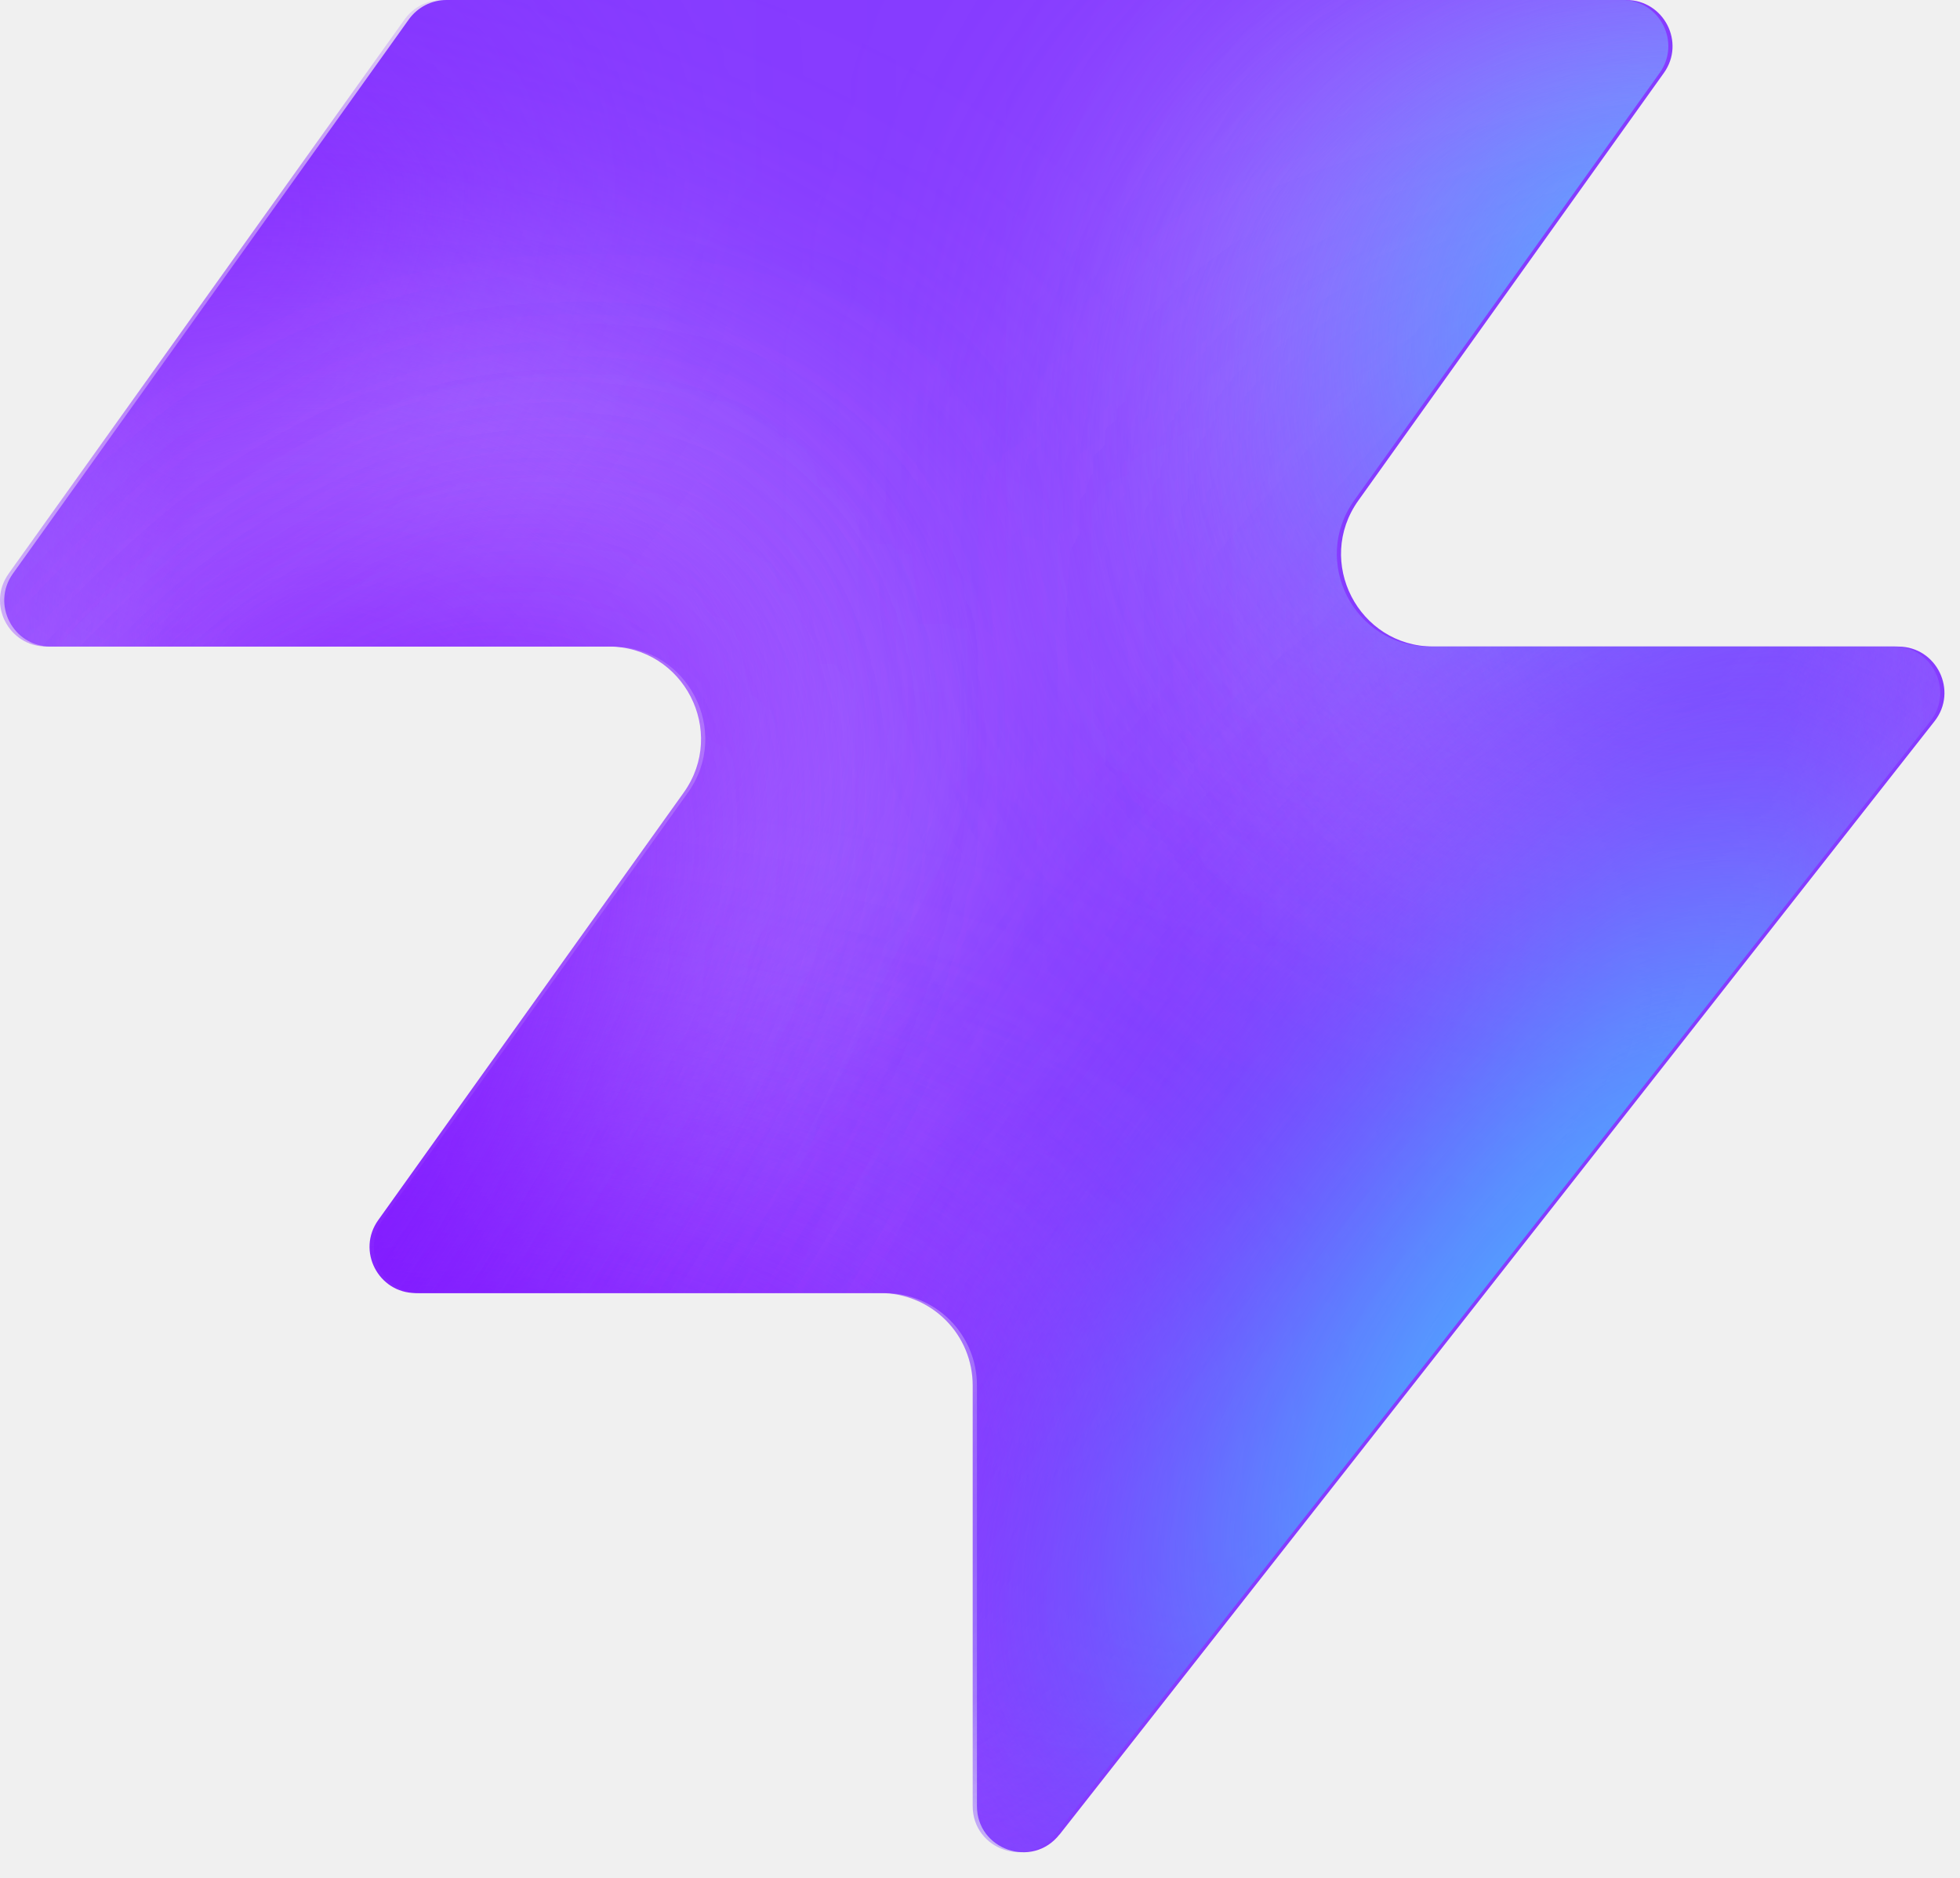
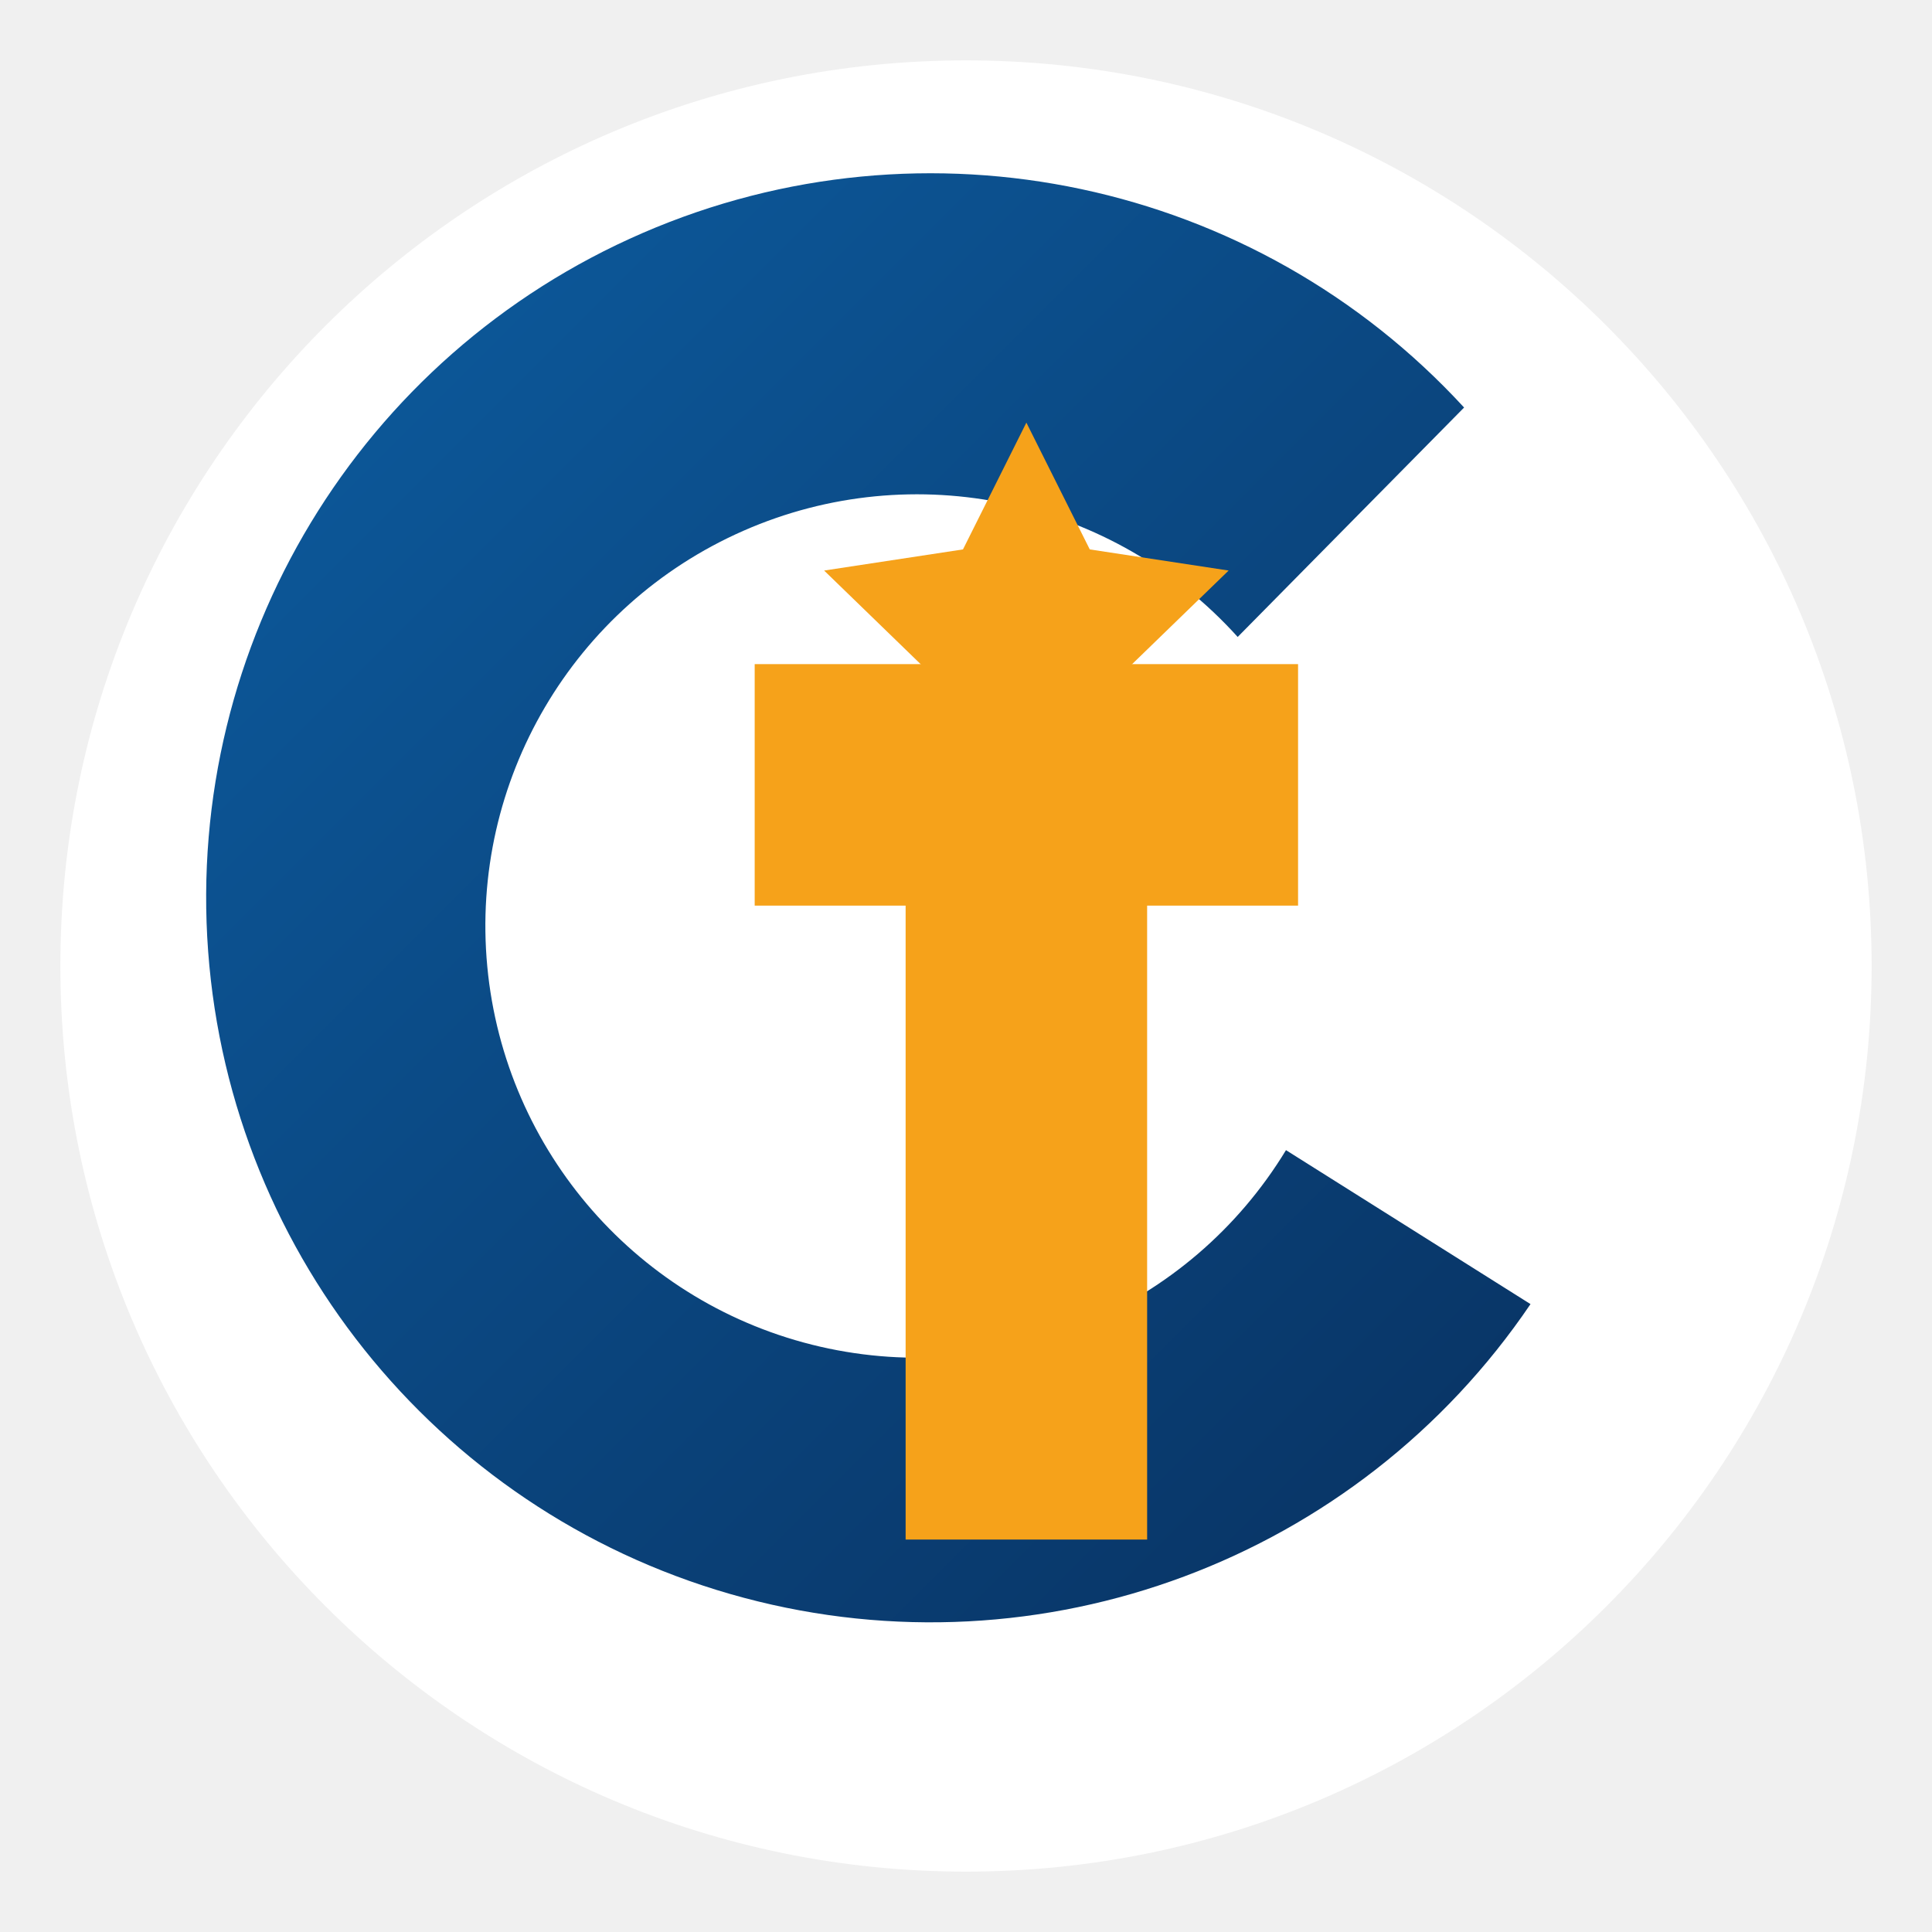
- <svg xmlns="http://www.w3.org/2000/svg" width="48" height="46" fill="none" viewBox="0 0 48 46">
-   <path fill="#863bff" d="M25.946 44.938c-.664.845-2.021.375-2.021-.698V33.937a2.26 2.26 0 0 0-2.262-2.262H10.287c-.92 0-1.456-1.04-.92-1.788l7.48-10.471c1.07-1.497 0-3.578-1.842-3.578H1.237c-.92 0-1.456-1.04-.92-1.788L10.013.474c.214-.297.556-.474.92-.474h28.894c.92 0 1.456 1.04.92 1.788l-7.48 10.471c-1.07 1.498 0 3.579 1.842 3.579h11.377c.943 0 1.473 1.088.89 1.83L25.947 44.94z" style="fill:#863bff;fill:color(display-p3 .525 .23 1);fill-opacity:1" />
-   <mask id="a" width="48" height="46" x="0" y="0" maskUnits="userSpaceOnUse" style="mask-type:alpha">
-     <path fill="#000" d="M25.842 44.938c-.664.844-2.021.375-2.021-.698V33.937a2.26 2.26 0 0 0-2.262-2.262H10.183c-.92 0-1.456-1.04-.92-1.788l7.48-10.471c1.07-1.498 0-3.579-1.842-3.579H1.133c-.92 0-1.456-1.04-.92-1.787L9.91.473c.214-.297.556-.474.92-.474h28.894c.92 0 1.456 1.04.92 1.788l-7.48 10.471c-1.07 1.498 0 3.578 1.842 3.578h11.377c.943 0 1.473 1.088.89 1.832L25.843 44.94z" style="fill:#000;fill-opacity:1" />
-   </mask>
-   <g mask="url(#a)">
-     <g filter="url(#b)">
-       <ellipse cx="5.508" cy="14.704" fill="#ede6ff" rx="5.508" ry="14.704" style="fill:#ede6ff;fill:color(display-p3 .927 .903 1);fill-opacity:1" transform="matrix(.00324 1 1 -.00324 -4.47 31.516)" />
-     </g>
-     <g filter="url(#c)">
-       <ellipse cx="10.399" cy="29.851" fill="#ede6ff" rx="10.399" ry="29.851" style="fill:#ede6ff;fill:color(display-p3 .927 .903 1);fill-opacity:1" transform="matrix(.00324 1 1 -.00324 -39.328 7.883)" />
-     </g>
-     <g filter="url(#d)">
-       <ellipse cx="5.508" cy="30.487" fill="#7e14ff" rx="5.508" ry="30.487" style="fill:#7e14ff;fill:color(display-p3 .492 .077 1);fill-opacity:1" transform="rotate(89.814 -25.913 -14.639)scale(1 -1)" />
-     </g>
-     <g filter="url(#e)">
-       <ellipse cx="5.508" cy="30.599" fill="#7e14ff" rx="5.508" ry="30.599" style="fill:#7e14ff;fill:color(display-p3 .492 .077 1);fill-opacity:1" transform="rotate(89.814 -32.644 -3.334)scale(1 -1)" />
-     </g>
-     <g filter="url(#f)">
-       <ellipse cx="5.508" cy="30.599" fill="#7e14ff" rx="5.508" ry="30.599" style="fill:#7e14ff;fill:color(display-p3 .492 .077 1);fill-opacity:1" transform="matrix(.00324 1 1 -.00324 -34.34 30.47)" />
-     </g>
-     <g filter="url(#g)">
-       <ellipse cx="14.072" cy="22.078" fill="#ede6ff" rx="14.072" ry="22.078" style="fill:#ede6ff;fill:color(display-p3 .927 .903 1);fill-opacity:1" transform="rotate(93.35 24.506 48.493)scale(-1 1)" />
-     </g>
-     <g filter="url(#h)">
-       <ellipse cx="3.47" cy="21.501" fill="#7e14ff" rx="3.47" ry="21.501" style="fill:#7e14ff;fill:color(display-p3 .492 .077 1);fill-opacity:1" transform="rotate(89.009 28.708 47.59)scale(-1 1)" />
-     </g>
-     <g filter="url(#i)">
-       <ellipse cx="3.47" cy="21.501" fill="#7e14ff" rx="3.47" ry="21.501" style="fill:#7e14ff;fill:color(display-p3 .492 .077 1);fill-opacity:1" transform="rotate(89.009 28.708 47.59)scale(-1 1)" />
-     </g>
-     <g filter="url(#j)">
-       <ellipse cx=".387" cy="8.972" fill="#7e14ff" rx="4.407" ry="29.108" style="fill:#7e14ff;fill:color(display-p3 .492 .077 1);fill-opacity:1" transform="rotate(39.51 .387 8.972)" />
-     </g>
-     <g filter="url(#k)">
-       <ellipse cx="47.523" cy="-6.092" fill="#7e14ff" rx="4.407" ry="29.108" style="fill:#7e14ff;fill:color(display-p3 .492 .077 1);fill-opacity:1" transform="rotate(37.892 47.523 -6.092)" />
-     </g>
-     <g filter="url(#l)">
-       <ellipse cx="41.412" cy="6.333" fill="#47bfff" rx="5.971" ry="9.665" style="fill:#47bfff;fill:color(display-p3 .28 .748 1);fill-opacity:1" transform="rotate(37.892 41.412 6.333)" />
-     </g>
-     <g filter="url(#m)">
-       <ellipse cx="-1.879" cy="38.332" fill="#7e14ff" rx="4.407" ry="29.108" style="fill:#7e14ff;fill:color(display-p3 .492 .077 1);fill-opacity:1" transform="rotate(37.892 -1.88 38.332)" />
-     </g>
-     <g filter="url(#n)">
-       <ellipse cx="-1.879" cy="38.332" fill="#7e14ff" rx="4.407" ry="29.108" style="fill:#7e14ff;fill:color(display-p3 .492 .077 1);fill-opacity:1" transform="rotate(37.892 -1.88 38.332)" />
-     </g>
-     <g filter="url(#o)">
-       <ellipse cx="35.651" cy="29.907" fill="#7e14ff" rx="4.407" ry="29.108" style="fill:#7e14ff;fill:color(display-p3 .492 .077 1);fill-opacity:1" transform="rotate(37.892 35.651 29.907)" />
-     </g>
-     <g filter="url(#p)">
-       <ellipse cx="38.418" cy="32.4" fill="#47bfff" rx="5.971" ry="15.297" style="fill:#47bfff;fill:color(display-p3 .28 .748 1);fill-opacity:1" transform="rotate(37.892 38.418 32.4)" />
-     </g>
-   </g>
+ <svg xmlns="http://www.w3.org/2000/svg" viewBox="0 0 64 64">
  <defs>
-     <filter id="b" width="60.045" height="41.654" x="-19.77" y="16.149" color-interpolation-filters="sRGB" filterUnits="userSpaceOnUse">
-       <feFlood flood-opacity="0" result="BackgroundImageFix" />
-       <feBlend in="SourceGraphic" in2="BackgroundImageFix" result="shape" />
-       <feGaussianBlur result="effect1_foregroundBlur_2002_17158" stdDeviation="7.659" />
-     </filter>
-     <filter id="c" width="90.34" height="51.437" x="-54.613" y="-7.533" color-interpolation-filters="sRGB" filterUnits="userSpaceOnUse">
-       <feFlood flood-opacity="0" result="BackgroundImageFix" />
-       <feBlend in="SourceGraphic" in2="BackgroundImageFix" result="shape" />
-       <feGaussianBlur result="effect1_foregroundBlur_2002_17158" stdDeviation="7.659" />
-     </filter>
-     <filter id="d" width="79.355" height="29.4" x="-49.64" y="2.03" color-interpolation-filters="sRGB" filterUnits="userSpaceOnUse">
-       <feFlood flood-opacity="0" result="BackgroundImageFix" />
-       <feBlend in="SourceGraphic" in2="BackgroundImageFix" result="shape" />
-       <feGaussianBlur result="effect1_foregroundBlur_2002_17158" stdDeviation="4.596" />
-     </filter>
-     <filter id="e" width="79.579" height="29.4" x="-45.045" y="20.029" color-interpolation-filters="sRGB" filterUnits="userSpaceOnUse">
-       <feFlood flood-opacity="0" result="BackgroundImageFix" />
-       <feBlend in="SourceGraphic" in2="BackgroundImageFix" result="shape" />
-       <feGaussianBlur result="effect1_foregroundBlur_2002_17158" stdDeviation="4.596" />
-     </filter>
-     <filter id="f" width="79.579" height="29.4" x="-43.513" y="21.178" color-interpolation-filters="sRGB" filterUnits="userSpaceOnUse">
-       <feFlood flood-opacity="0" result="BackgroundImageFix" />
-       <feBlend in="SourceGraphic" in2="BackgroundImageFix" result="shape" />
-       <feGaussianBlur result="effect1_foregroundBlur_2002_17158" stdDeviation="4.596" />
-     </filter>
-     <filter id="g" width="74.749" height="58.852" x="15.756" y="-17.901" color-interpolation-filters="sRGB" filterUnits="userSpaceOnUse">
-       <feFlood flood-opacity="0" result="BackgroundImageFix" />
-       <feBlend in="SourceGraphic" in2="BackgroundImageFix" result="shape" />
-       <feGaussianBlur result="effect1_foregroundBlur_2002_17158" stdDeviation="7.659" />
-     </filter>
-     <filter id="h" width="61.377" height="25.362" x="23.548" y="2.284" color-interpolation-filters="sRGB" filterUnits="userSpaceOnUse">
-       <feFlood flood-opacity="0" result="BackgroundImageFix" />
-       <feBlend in="SourceGraphic" in2="BackgroundImageFix" result="shape" />
-       <feGaussianBlur result="effect1_foregroundBlur_2002_17158" stdDeviation="4.596" />
-     </filter>
-     <filter id="i" width="61.377" height="25.362" x="23.548" y="2.284" color-interpolation-filters="sRGB" filterUnits="userSpaceOnUse">
-       <feFlood flood-opacity="0" result="BackgroundImageFix" />
-       <feBlend in="SourceGraphic" in2="BackgroundImageFix" result="shape" />
-       <feGaussianBlur result="effect1_foregroundBlur_2002_17158" stdDeviation="4.596" />
-     </filter>
-     <filter id="j" width="56.045" height="63.649" x="-27.636" y="-22.853" color-interpolation-filters="sRGB" filterUnits="userSpaceOnUse">
-       <feFlood flood-opacity="0" result="BackgroundImageFix" />
-       <feBlend in="SourceGraphic" in2="BackgroundImageFix" result="shape" />
-       <feGaussianBlur result="effect1_foregroundBlur_2002_17158" stdDeviation="4.596" />
-     </filter>
-     <filter id="k" width="54.814" height="64.646" x="20.116" y="-38.415" color-interpolation-filters="sRGB" filterUnits="userSpaceOnUse">
-       <feFlood flood-opacity="0" result="BackgroundImageFix" />
-       <feBlend in="SourceGraphic" in2="BackgroundImageFix" result="shape" />
-       <feGaussianBlur result="effect1_foregroundBlur_2002_17158" stdDeviation="4.596" />
-     </filter>
-     <filter id="l" width="33.541" height="35.313" x="24.641" y="-11.323" color-interpolation-filters="sRGB" filterUnits="userSpaceOnUse">
-       <feFlood flood-opacity="0" result="BackgroundImageFix" />
-       <feBlend in="SourceGraphic" in2="BackgroundImageFix" result="shape" />
-       <feGaussianBlur result="effect1_foregroundBlur_2002_17158" stdDeviation="4.596" />
-     </filter>
-     <filter id="m" width="54.814" height="64.646" x="-29.286" y="6.009" color-interpolation-filters="sRGB" filterUnits="userSpaceOnUse">
-       <feFlood flood-opacity="0" result="BackgroundImageFix" />
-       <feBlend in="SourceGraphic" in2="BackgroundImageFix" result="shape" />
-       <feGaussianBlur result="effect1_foregroundBlur_2002_17158" stdDeviation="4.596" />
-     </filter>
-     <filter id="n" width="54.814" height="64.646" x="-29.286" y="6.009" color-interpolation-filters="sRGB" filterUnits="userSpaceOnUse">
-       <feFlood flood-opacity="0" result="BackgroundImageFix" />
-       <feBlend in="SourceGraphic" in2="BackgroundImageFix" result="shape" />
-       <feGaussianBlur result="effect1_foregroundBlur_2002_17158" stdDeviation="4.596" />
-     </filter>
-     <filter id="o" width="54.814" height="64.646" x="8.244" y="-2.416" color-interpolation-filters="sRGB" filterUnits="userSpaceOnUse">
-       <feFlood flood-opacity="0" result="BackgroundImageFix" />
-       <feBlend in="SourceGraphic" in2="BackgroundImageFix" result="shape" />
-       <feGaussianBlur result="effect1_foregroundBlur_2002_17158" stdDeviation="4.596" />
-     </filter>
-     <filter id="p" width="39.409" height="43.623" x="18.713" y="10.588" color-interpolation-filters="sRGB" filterUnits="userSpaceOnUse">
-       <feFlood flood-opacity="0" result="BackgroundImageFix" />
-       <feBlend in="SourceGraphic" in2="BackgroundImageFix" result="shape" />
-       <feGaussianBlur result="effect1_foregroundBlur_2002_17158" stdDeviation="4.596" />
-     </filter>
+     <linearGradient id="brand" x1="8" y1="8" x2="56" y2="56" gradientUnits="userSpaceOnUse">
+       <stop stop-color="#0d5b9e" />
+       <stop offset="1" stop-color="#082e5c" />
+     </linearGradient>
  </defs>
+   <circle cx="32" cy="32" r="30" fill="#fff" />
+   <path fill="url(#brand)" d="M48.5 13.5a24 24 0 1 0 2.2 29.7l-8.1-5.1A14.3 14.3 0 1 1 41 21.1z" />
+   <path fill="#f6a21a" d="M25 22h18v8H25zM30 29h8v22h-8z" />
+   <path fill="#f6a21a" d="m34 14 2.1 4.2 4.6.7-3.3 3.2.8 4.5-4.2-2.1-4.2 2.1.8-4.5-3.3-3.2 4.6-.7z" />
</svg>
